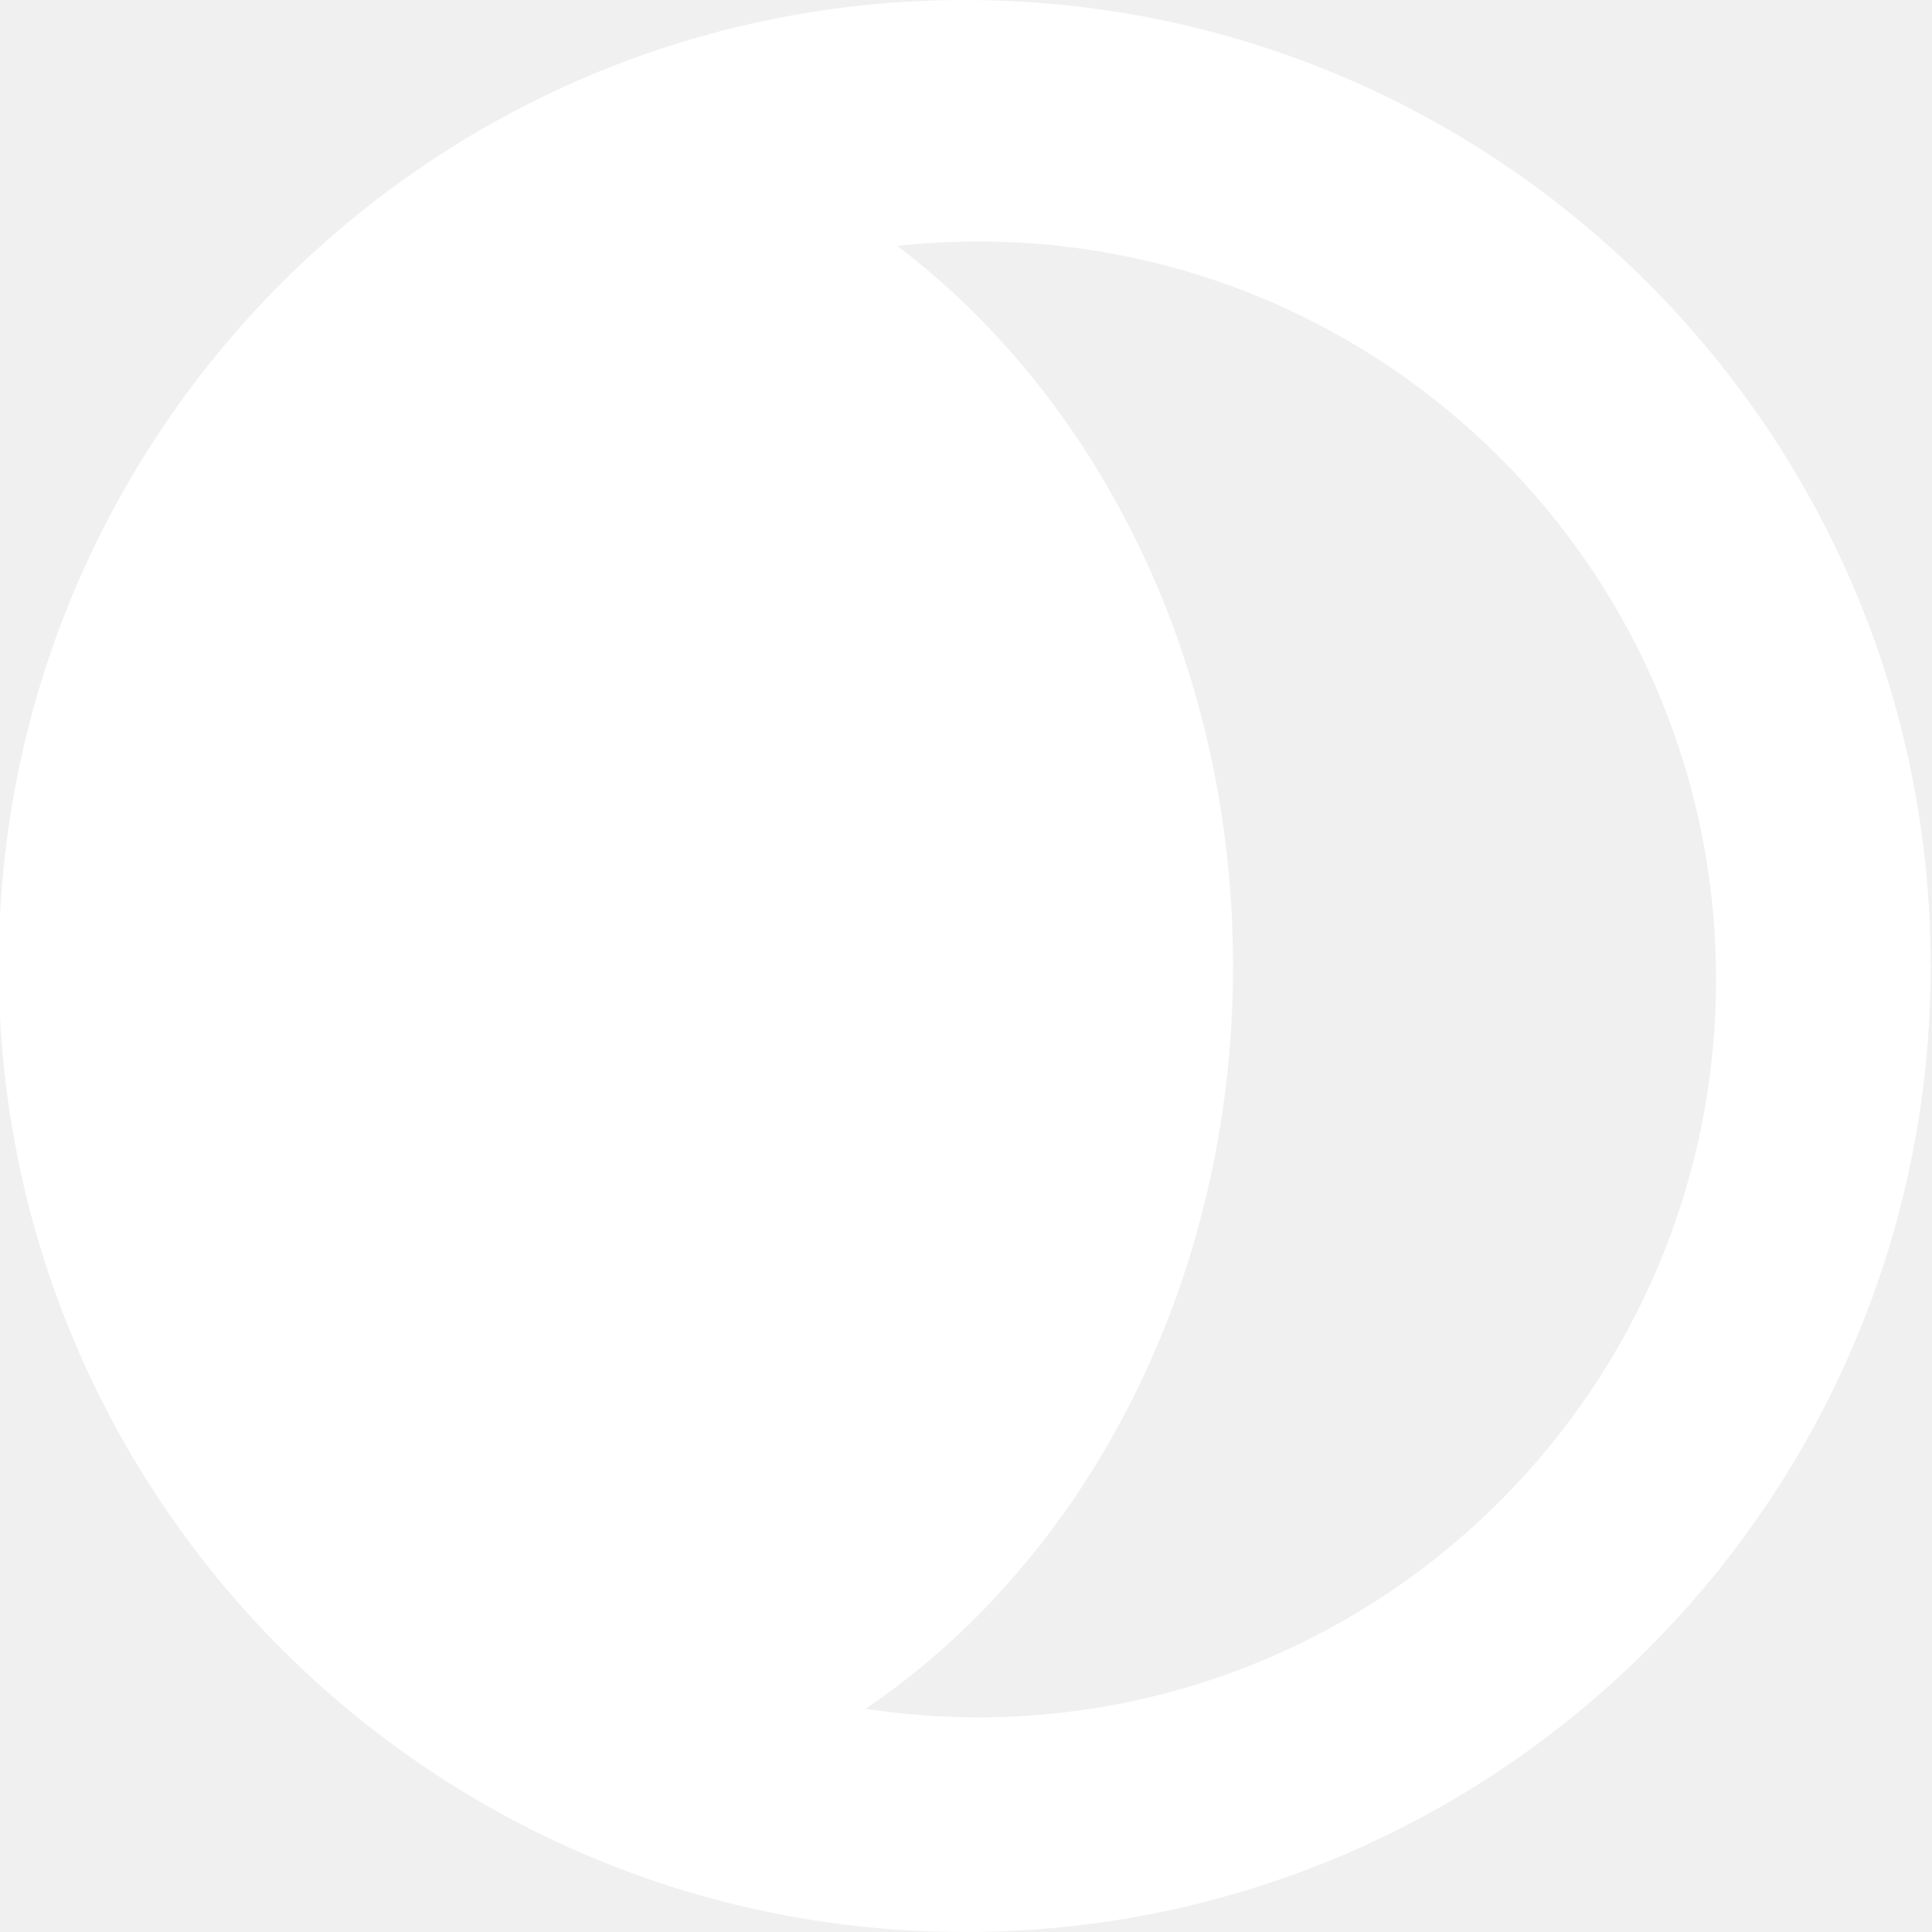
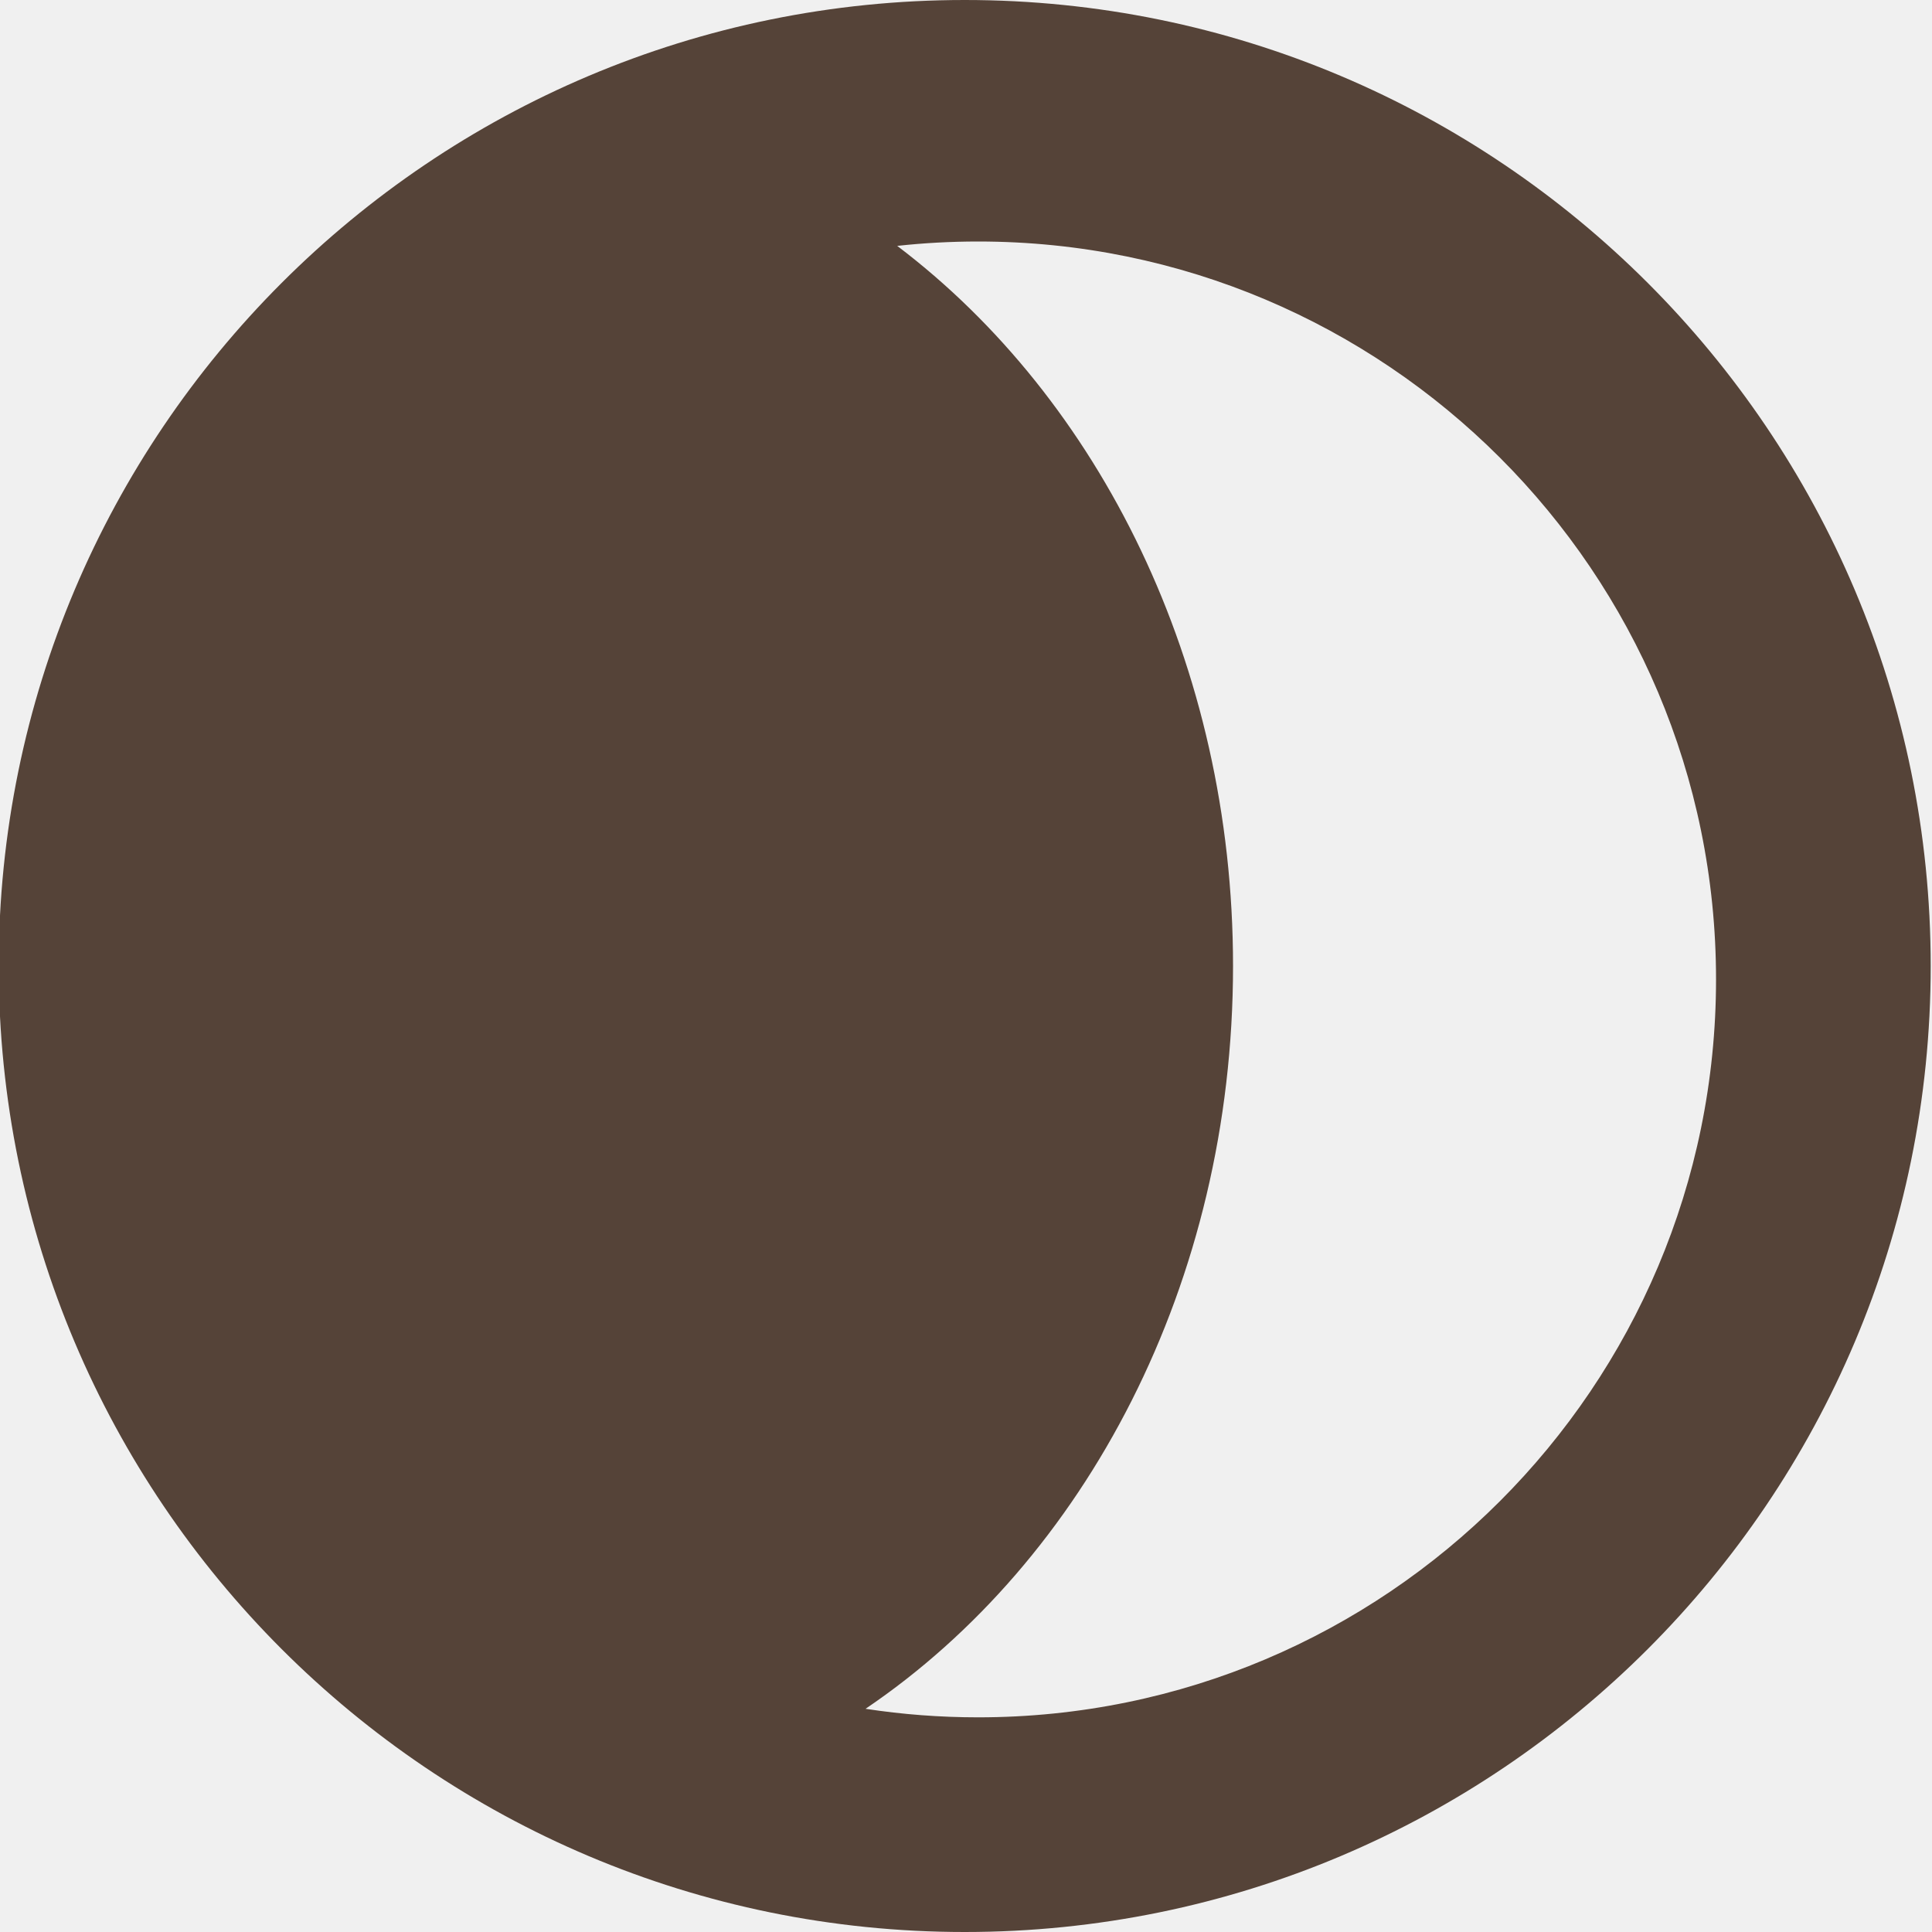
<svg xmlns="http://www.w3.org/2000/svg" width="512" height="512" viewBox="0 0 512 512" fill="none">
-   <path fill-rule="evenodd" clip-rule="evenodd" d="M229.379 452.85C239.106 454.339 249.068 455.111 259.212 455.111C367.214 455.111 454.767 367.558 454.767 259.556C454.767 151.553 367.214 64 259.212 64C251.966 64 244.811 64.394 237.77 65.162C291.345 105.751 326.767 176.062 326.767 256C326.767 340.04 287.616 413.44 229.379 452.85ZM255.656 512C397.041 512 511.656 397.385 511.656 256C511.656 114.615 397.041 0 255.656 0C114.271 0 -0.344 114.615 -0.344 256C-0.344 397.385 114.271 512 255.656 512Z" fill="white" />
+   <path fill-rule="evenodd" clip-rule="evenodd" d="M229.379 452.85C239.106 454.339 249.068 455.111 259.212 455.111C367.214 455.111 454.767 367.558 454.767 259.556C454.767 151.553 367.214 64 259.212 64C251.966 64 244.811 64.394 237.77 65.162C291.345 105.751 326.767 176.062 326.767 256C326.767 340.04 287.616 413.44 229.379 452.85ZM255.656 512C397.041 512 511.656 397.385 511.656 256C511.656 114.615 397.041 0 255.656 0C114.271 0 -0.344 114.615 -0.344 256C-0.344 397.385 114.271 512 255.656 512Z" fill="#554338" />
</svg>
